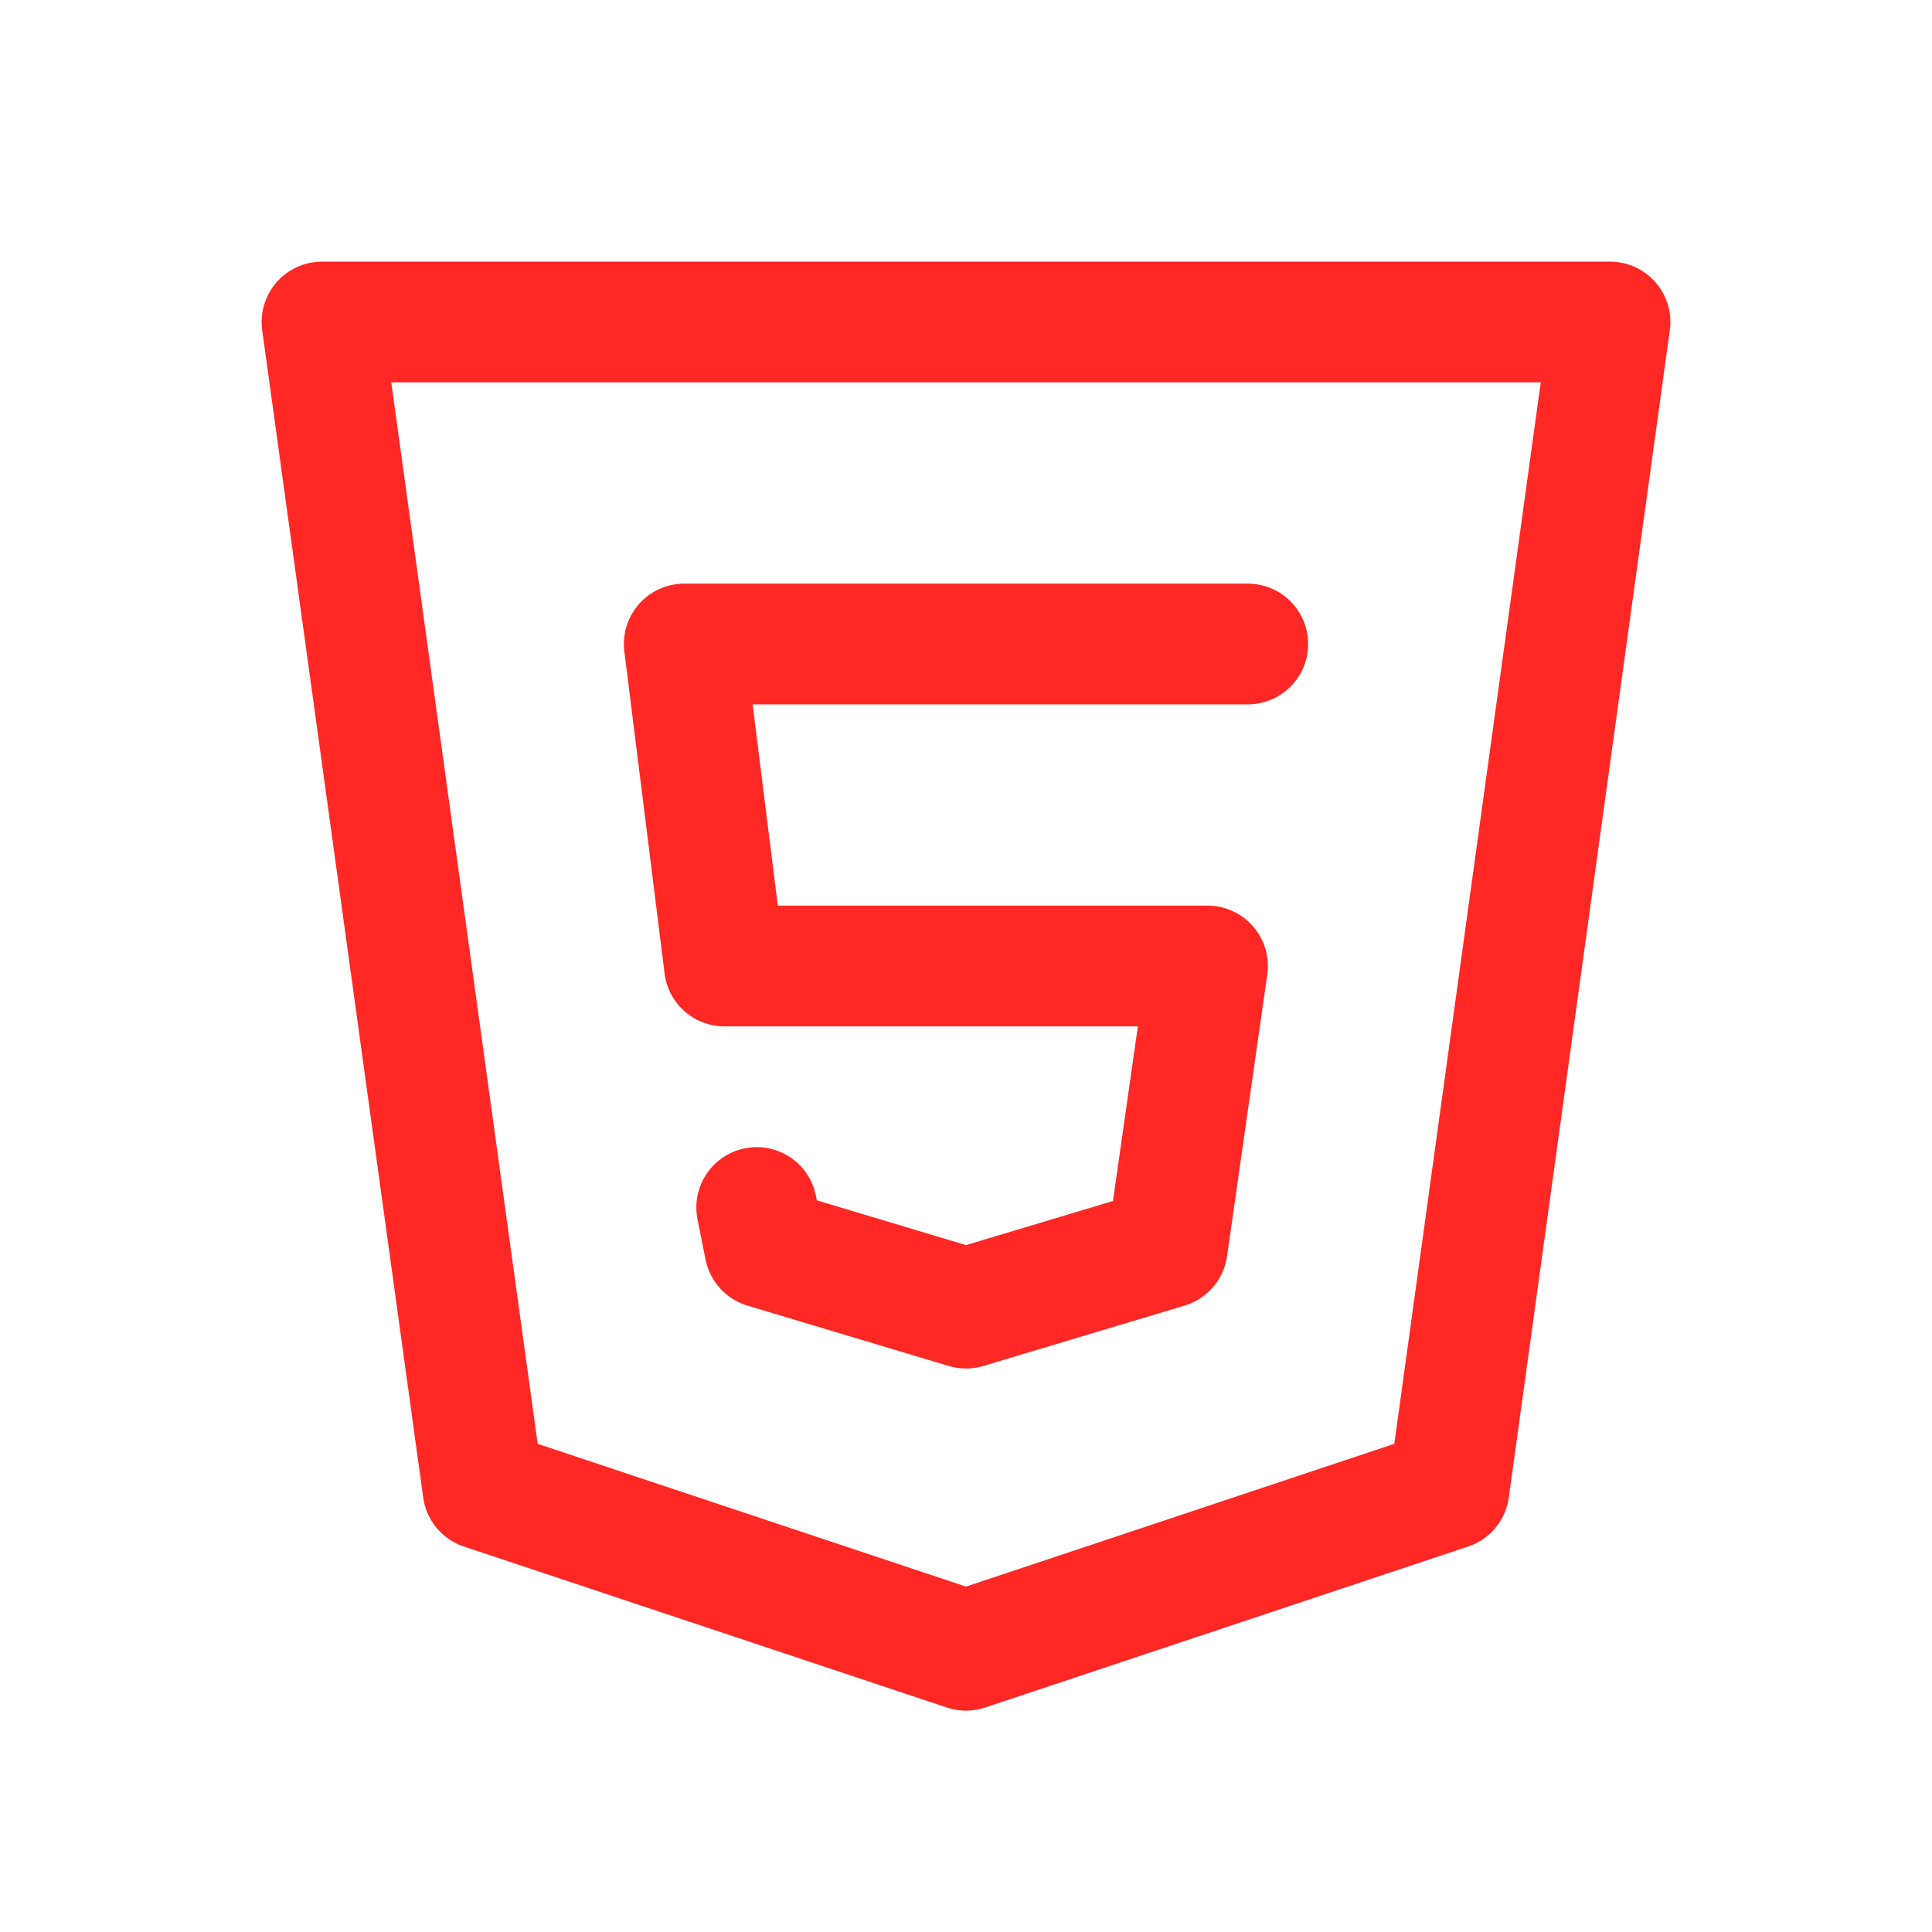
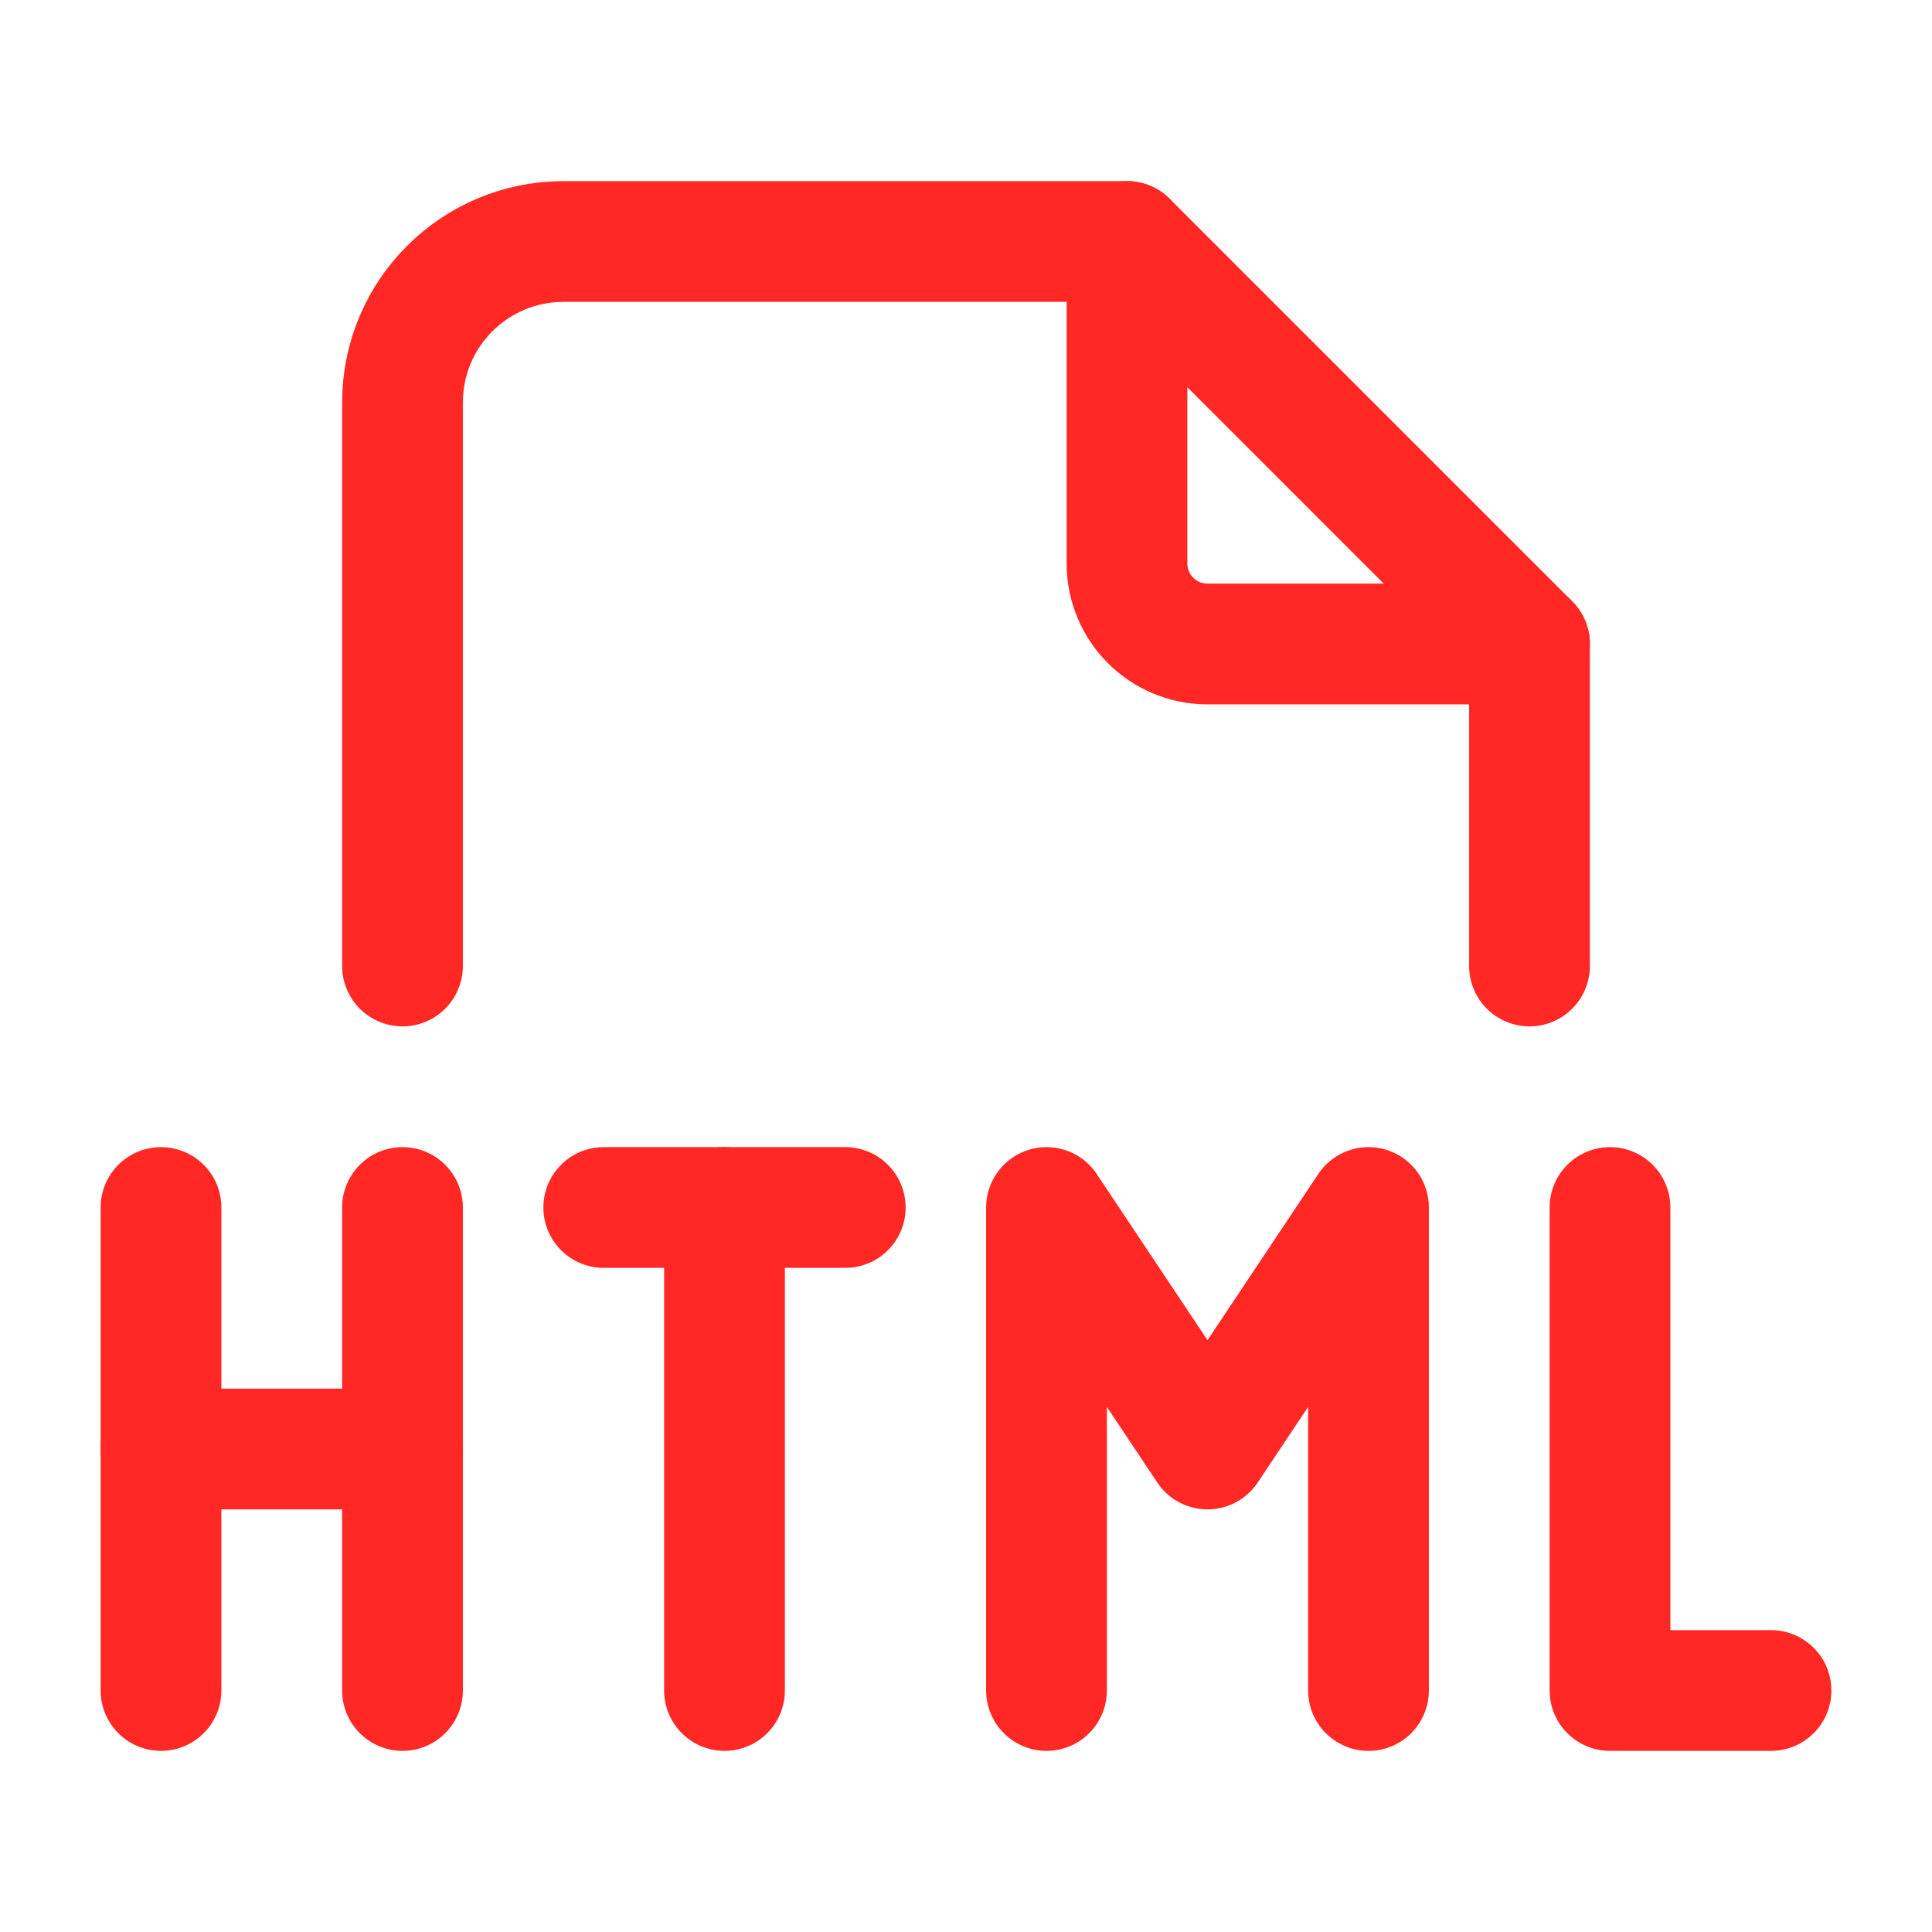
- <svg xmlns="http://www.w3.org/2000/svg" className="icon icon-tabler icon-tabler-brand-html5" width="44" height="44" viewBox="0 0 24 24" stroke-width="1.5" stroke="#ff2825" fill="none" stroke-linecap="round" stroke-linejoin="round">
+ <svg xmlns="http://www.w3.org/2000/svg" class="icon icon-tabler icon-tabler-file-type-html" width="44" height="44" viewBox="0 0 24 24" stroke-width="1.5" stroke="#ff2825" fill="none" stroke-linecap="round" stroke-linejoin="round">
  <path stroke="none" d="M0 0h24v24H0z" fill="none" />
-   <path d="M20 4l-2 14.5l-6 2l-6 -2l-2 -14.5z" />
-   <path d="M15.5 8h-7l.5 4h6l-.5 3.5l-2.5 .75l-2.5 -.75l-.1 -.5" />
+   <path d="M14 3v4a1 1 0 0 0 1 1h4" />
+   <path d="M5 12v-7a2 2 0 0 1 2 -2h7l5 5v4" />
+   <path d="M2 21v-6" />
+   <path d="M5 15v6" />
+   <path d="M2 18h3" />
+   <path d="M20 15v6h2" />
+   <path d="M13 21v-6l2 3l2 -3v6" />
+   <path d="M7.5 15h3" />
+   <path d="M9 15v6" />
</svg>
